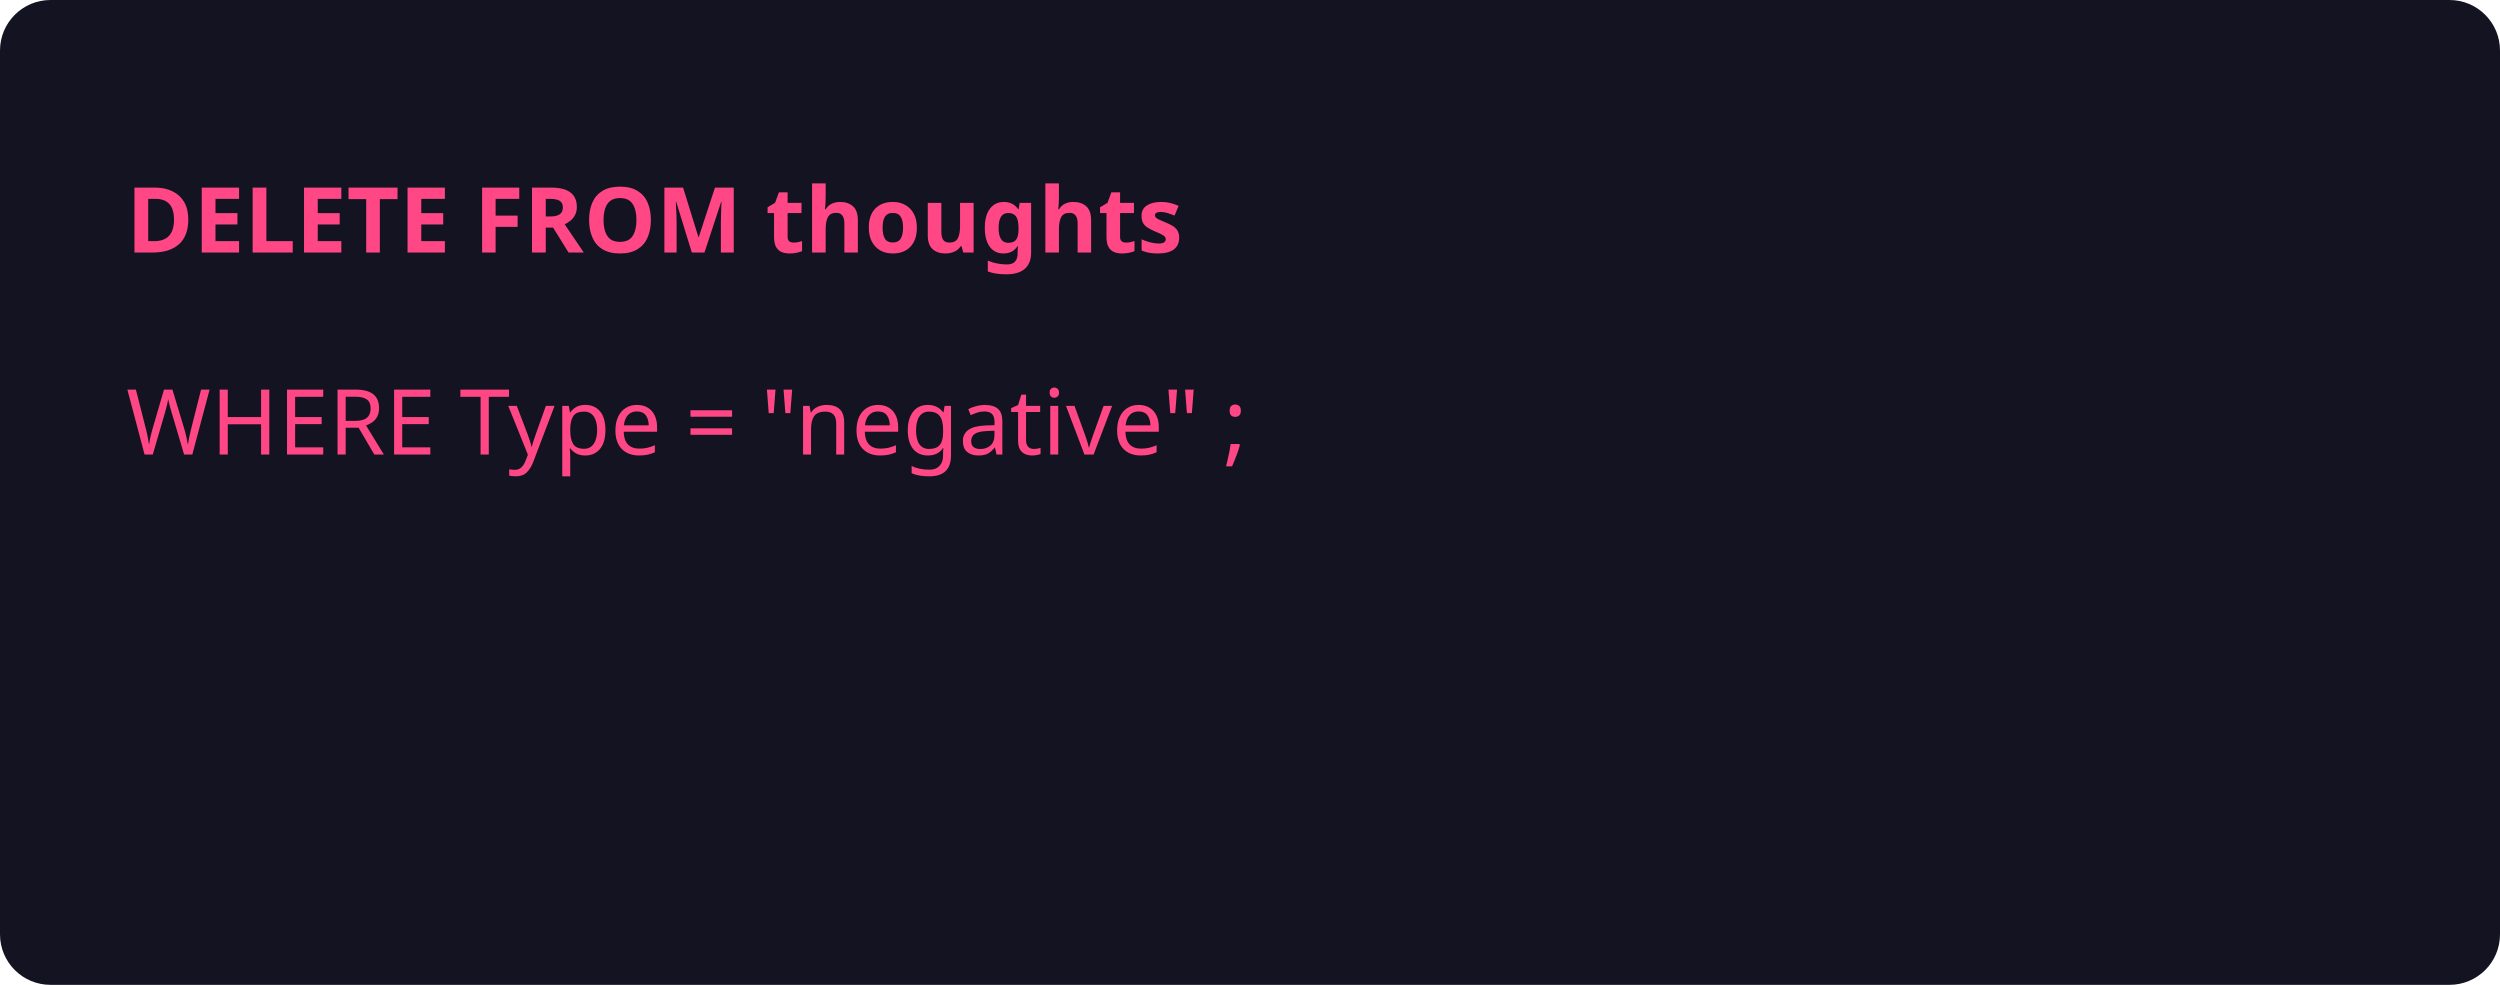
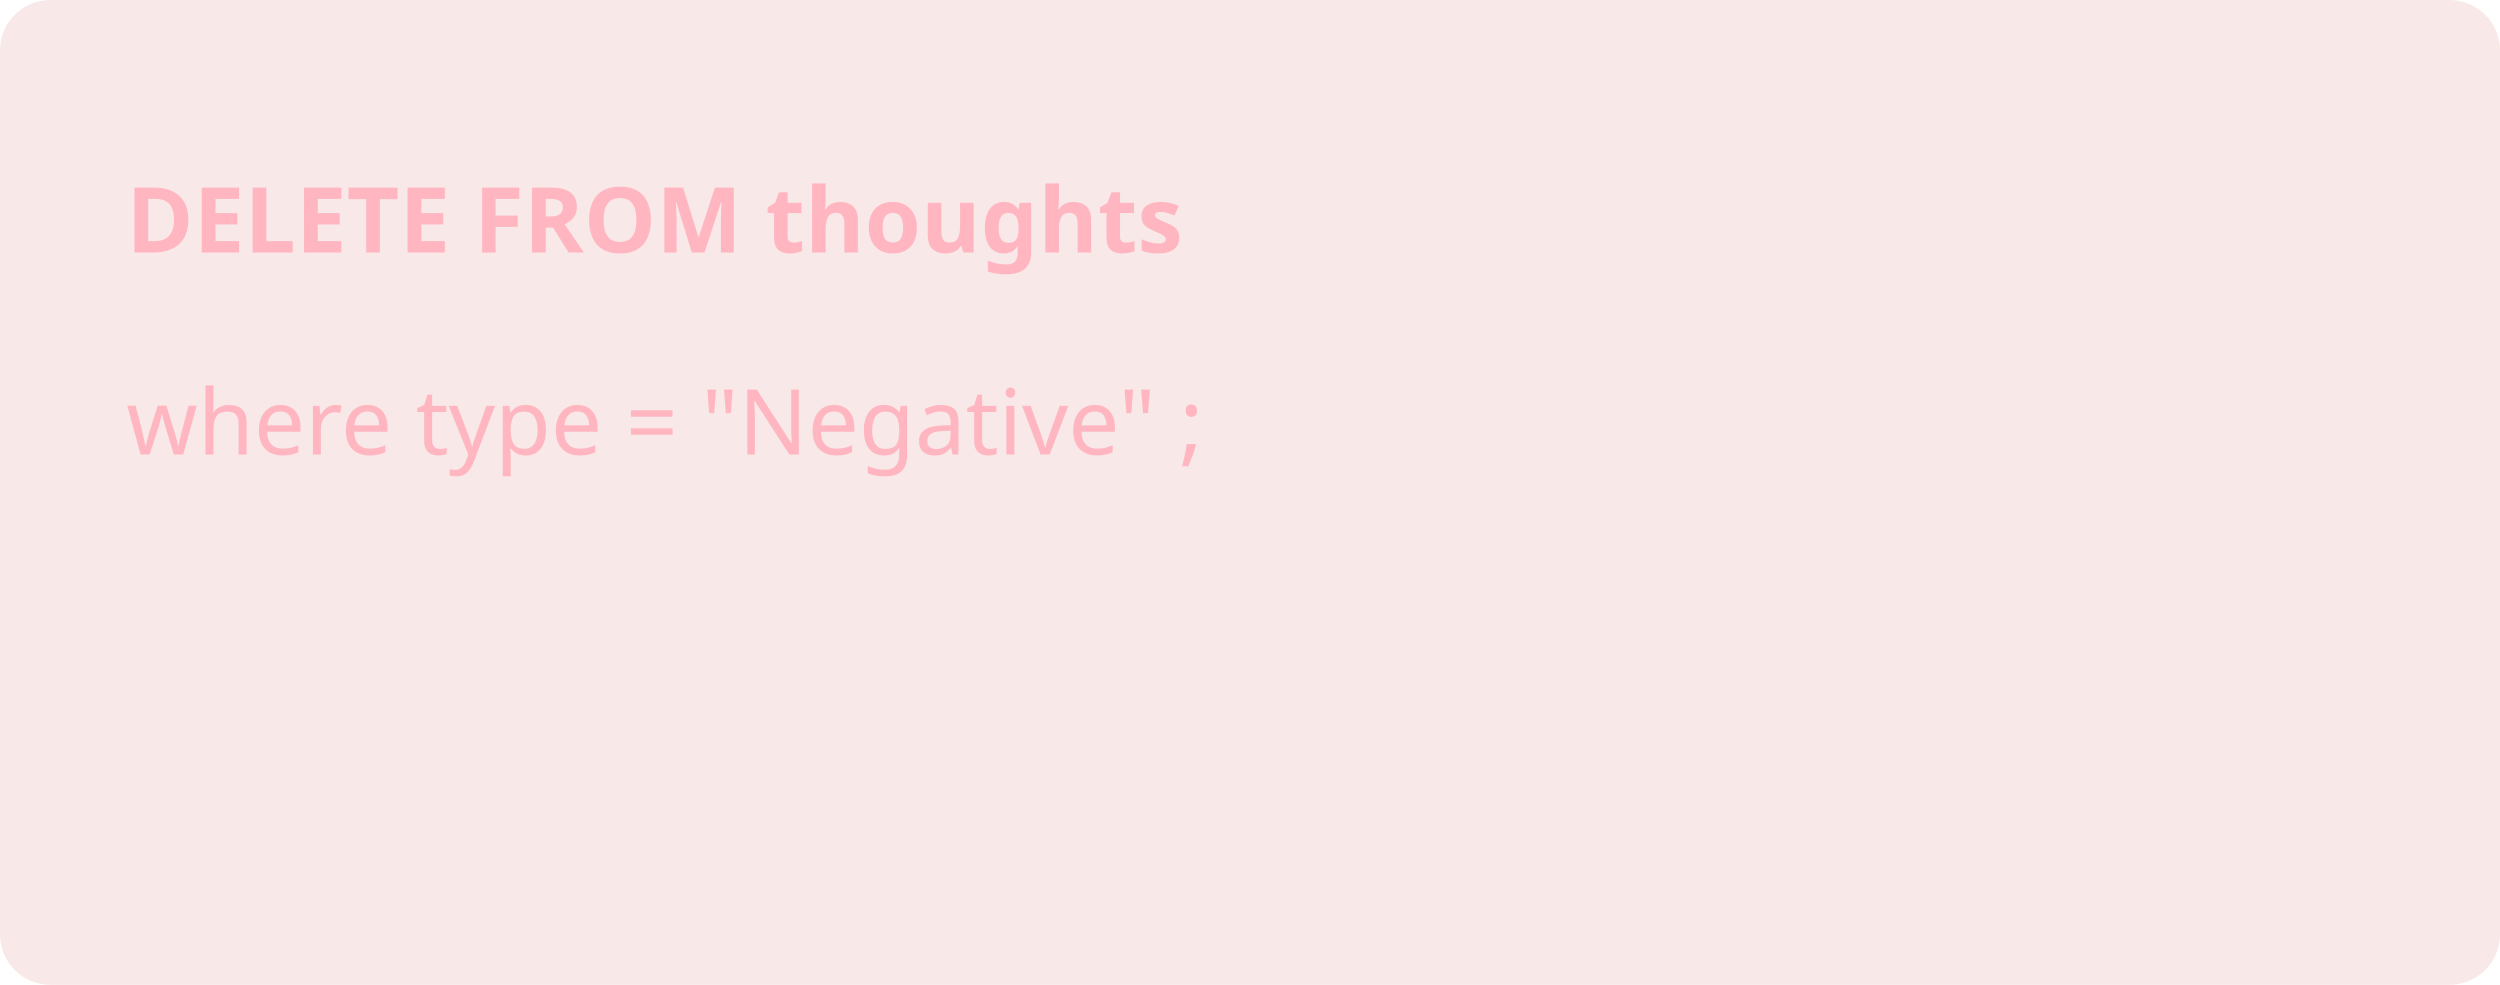
<svg xmlns="http://www.w3.org/2000/svg" width="495" height="195" viewBox="0 0 495 195" fill="none">
  <style>
    .header {
      font: 600 18px 'Segoe UI', Ubuntu, Sans-Serif;
-       fill: #FF4785;
+       fill: #FFB6C1; /* Calm pink for text */
      animation: fadeInAnimation 0.8s ease-in-out forwards;
    }
    .body {
      font: 400 18px 'Segoe UI', Ubuntu, Sans-Serif;
-       fill: #FF4785;
+       fill: #FFB6C1; /* Calm pink for text */
      animation: fadeInAnimation 0.8s ease-in-out forwards;
    }
    @keyframes fadeInAnimation {
      from {
        opacity: 0;
      }
      to {
        opacity: 1;
      }
    }
  </style>
-   <rect width="495" height="195" fill="#141321" rx="10" />
+   <rect width="495" height="195" fill="#F8E8E8" rx="10" />
  <text x="25" y="50" class="header">DELETE FROM thoughts</text>
-   <text x="25" y="90" class="body">WHERE Type = "negative" ;</text>
+   <text x="25" y="90" class="body">where type = "Negative" ;</text>
</svg>
